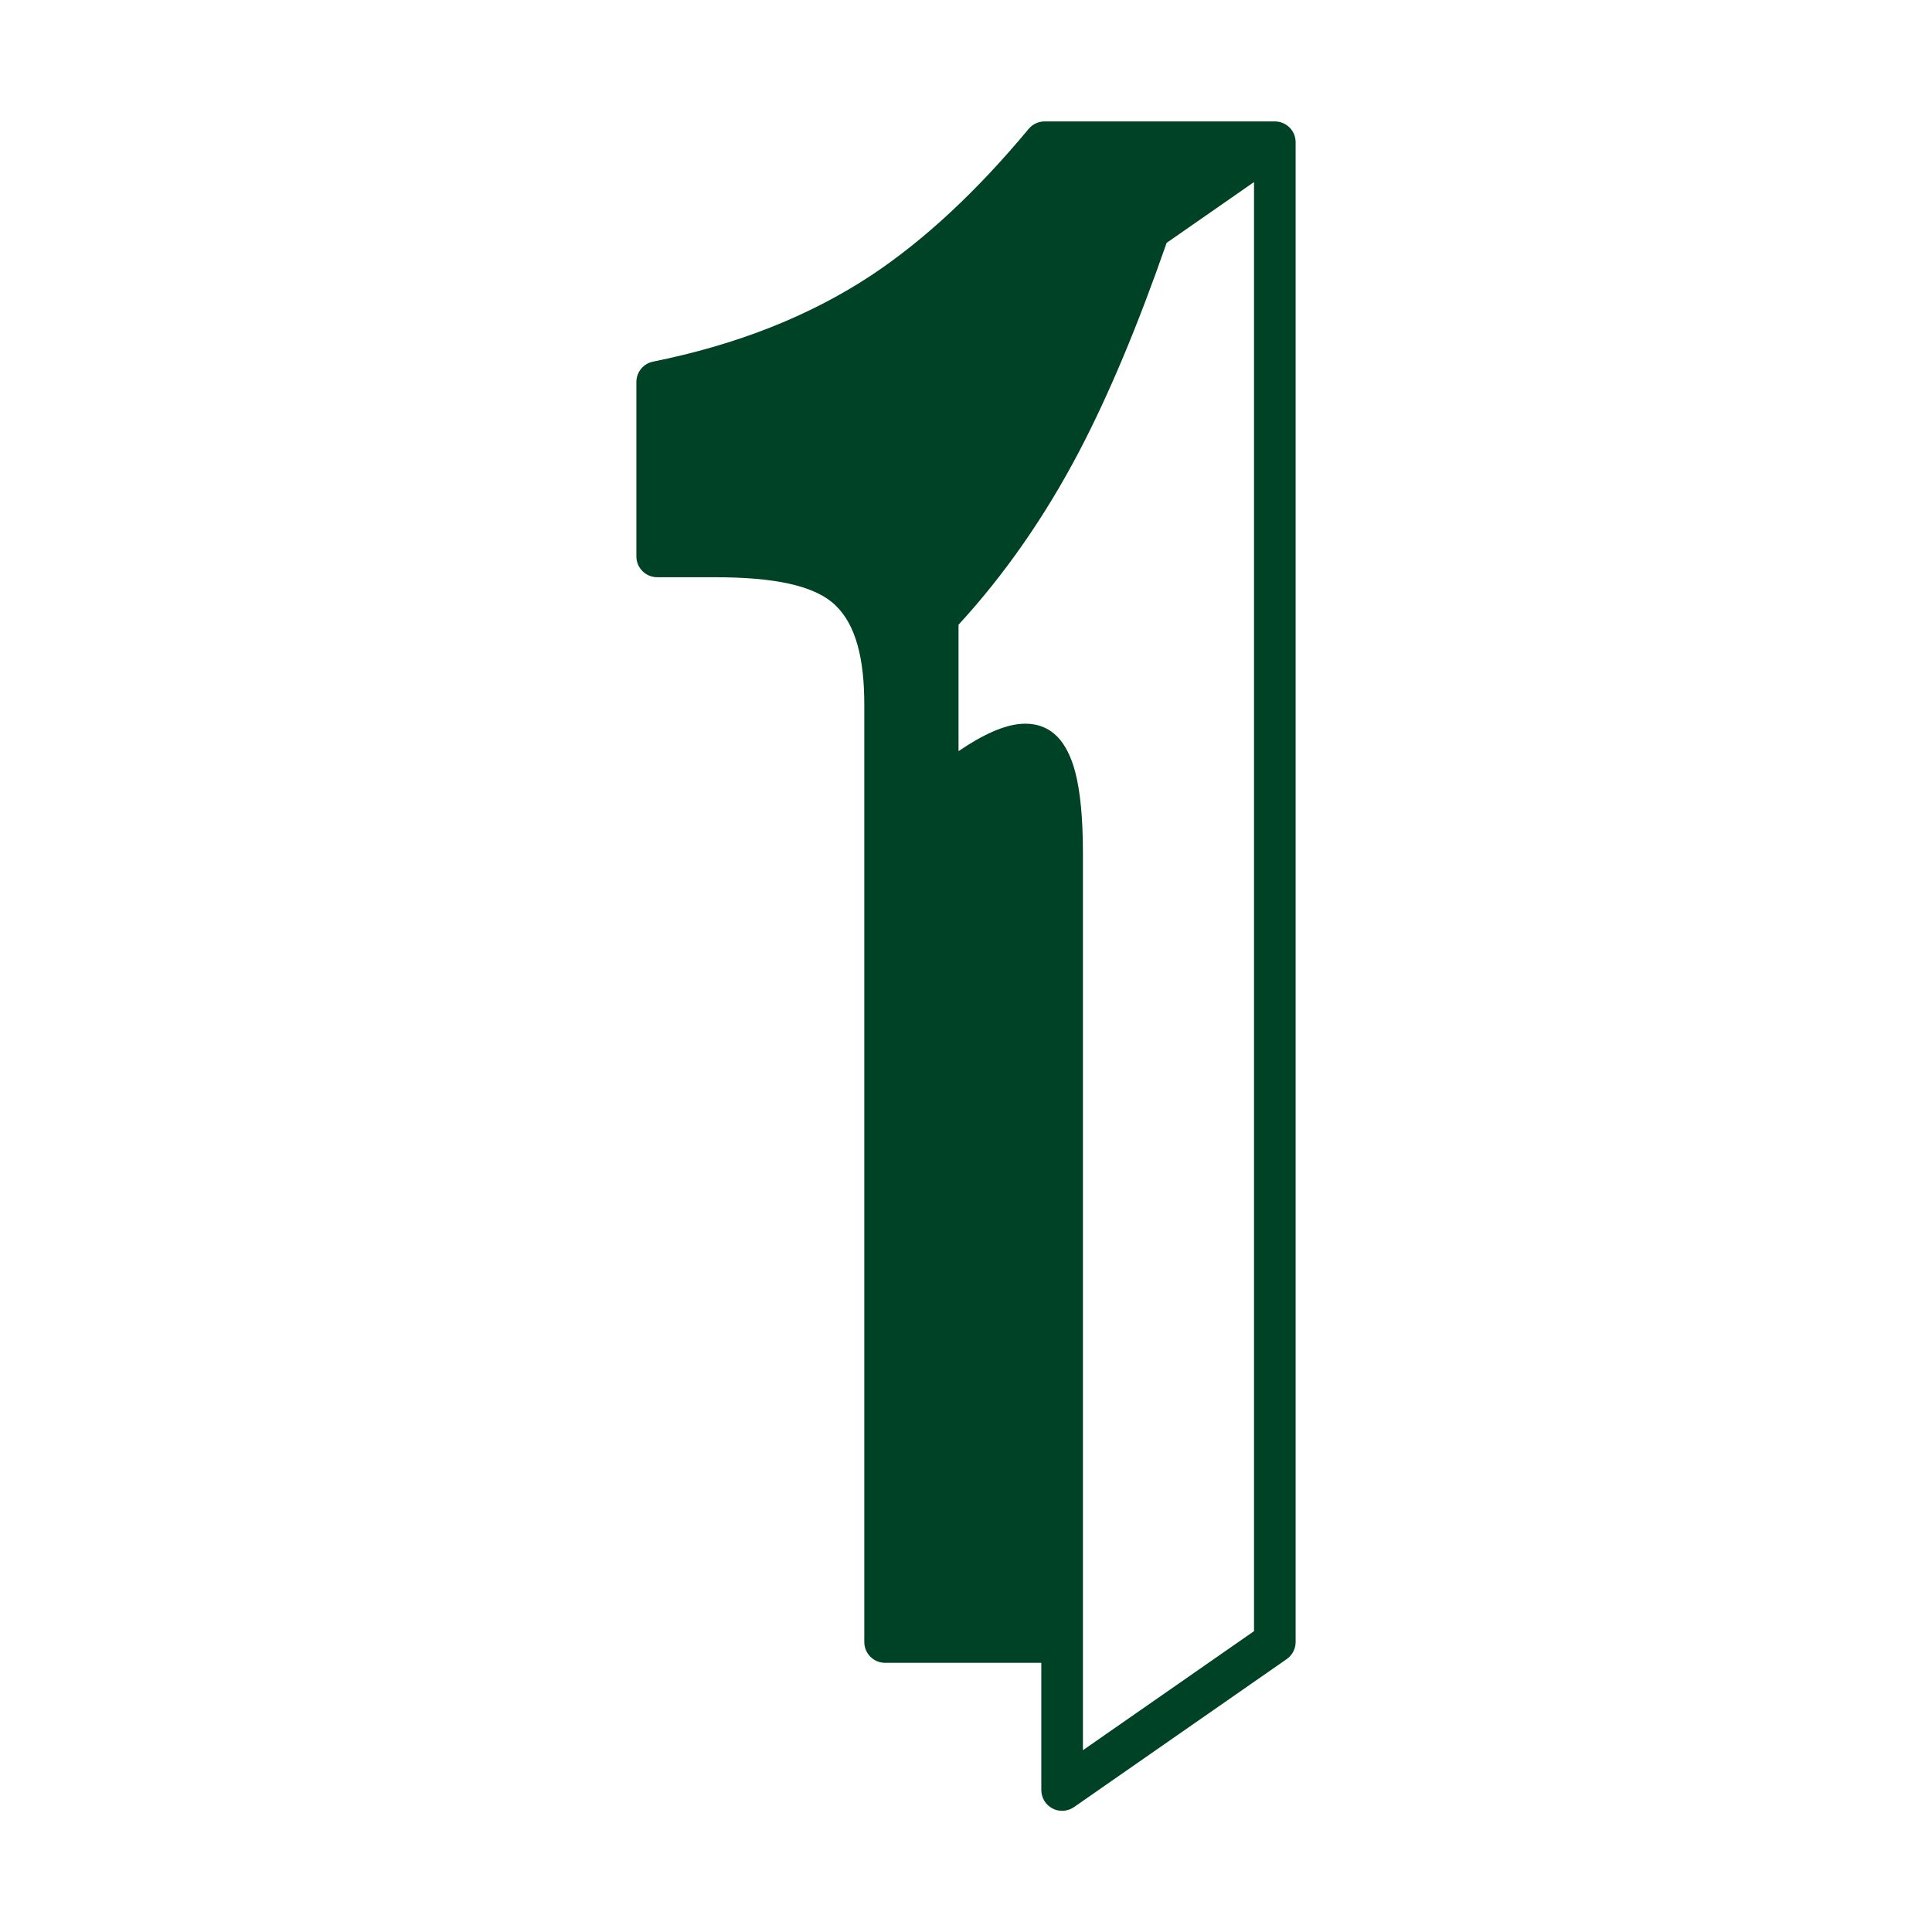
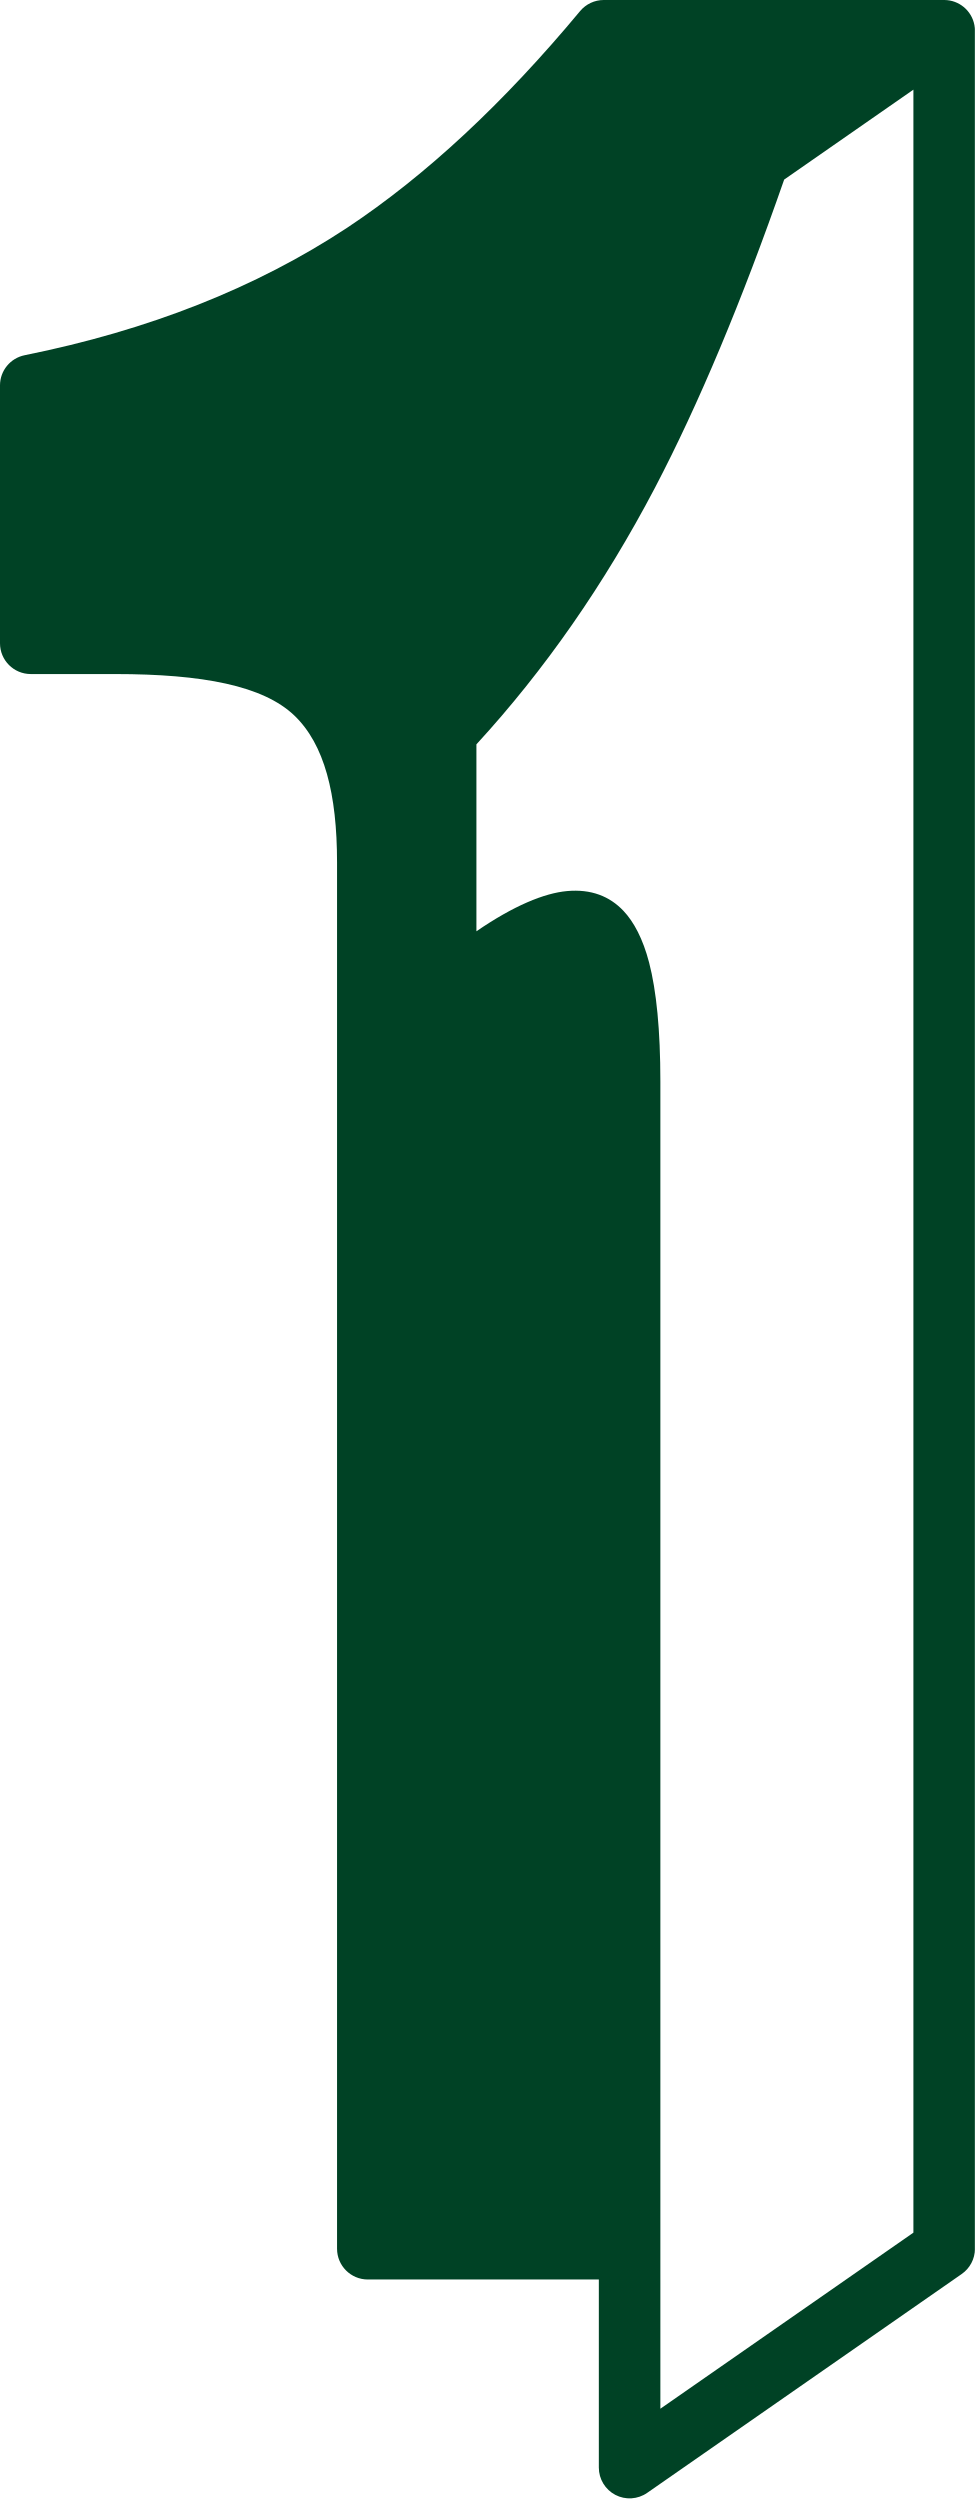
- <svg xmlns="http://www.w3.org/2000/svg" width="100%" height="100%" viewBox="0 0 1080 1080" version="1.1" xml:space="preserve" style="fill-rule:evenodd;clip-rule:evenodd;stroke-linejoin:round;stroke-miterlimit:2;">
-   <g transform="matrix(1,0,0,1,-6429.9,-2518.26)">
-     <g id="normal" transform="matrix(1,0,0,1,6429.9,2518.26)">
+ <svg xmlns="http://www.w3.org/2000/svg" width="100%" height="100%" viewBox="0 0 369 945" version="1.1" xml:space="preserve" style="fill-rule:evenodd;clip-rule:evenodd;stroke-linejoin:round;stroke-miterlimit:2;">
+   <g transform="matrix(1,0,0,1,-9206.52,-2518.26)">
+     <g id="normal" transform="matrix(0.341204,0,0,0.874444,9206.52,2518.26)">
      <rect x="0" y="0" width="1080" height="1080" style="fill:none;" />
-       <g transform="matrix(2.03848,0,0,1.94975,-142.968,-416.53)">
-         <path d="M355.69,690.375L312.851,690.375C309.7,690.375 307.146,687.704 307.146,684.41L307.146,415.66C307.146,402.334 304.802,392.74 299.22,387.158C293.47,381.408 282.298,379.125 265.976,379.125L250.351,379.125C247.2,379.125 244.646,376.454 244.646,373.16L244.646,323.16C244.646,320.32 246.561,317.873 249.225,317.313C272.193,312.477 292.151,304.247 309.076,292.562C323.664,282.43 338.031,268.427 352.215,250.596C353.298,249.234 354.906,248.445 356.601,248.445L419.726,248.445C419.742,248.445 419.758,248.445 419.775,248.446C421.13,248.458 422.373,248.964 423.346,249.8C423.597,250.015 423.829,250.252 424.04,250.507C424.906,251.553 425.431,252.917 425.431,254.41L425.431,684.41C425.431,686.4 424.49,688.21 422.984,689.306L364.654,731.741C362.91,733.01 360.636,733.16 358.753,732.132C356.871,731.103 355.69,729.066 355.69,726.845L355.69,690.375ZM367.1,715.428L414.021,681.294L414.021,265.827C414.021,265.827 390.056,283.261 390.056,283.261C382.186,306.901 374.198,326.806 366.11,342.982L366.106,342.99C356.686,361.76 345.642,378.345 332.989,392.753L332.989,428.996C339.888,424.045 345.562,421.597 349.811,421.197C354.257,420.779 357.69,422.2 360.251,425.029C362.169,427.148 363.862,430.44 365.013,435.066C366.371,440.525 367.1,448.198 367.1,458.095L367.1,715.428Z" style="fill:rgb(0,66,37);" />
+       <clipPath id="_clip1">
+         <rect x="0" y="0" width="1080" height="1080" />
+       </clipPath>
+       <g clip-path="url(#_clip1)">
+         <g transform="matrix(5.97437,0,0,2.2297,-1461.61,-553.96)">
+           <path d="M355.69,690.375L312.851,690.375C309.7,690.375 307.146,687.704 307.146,684.41L307.146,415.66C307.146,402.334 304.802,392.74 299.22,387.158C293.47,381.408 282.298,379.125 265.976,379.125L250.351,379.125C247.2,379.125 244.646,376.454 244.646,373.16L244.646,323.16C244.646,320.32 246.561,317.873 249.225,317.313C272.193,312.477 292.151,304.247 309.076,292.562C323.664,282.43 338.031,268.427 352.215,250.596C353.298,249.234 354.906,248.445 356.601,248.445L419.726,248.445C419.742,248.445 419.758,248.445 419.775,248.446C421.13,248.458 422.373,248.964 423.346,249.8C423.597,250.015 423.829,250.252 424.04,250.507C424.906,251.553 425.431,252.917 425.431,254.41L425.431,684.41C425.431,686.4 424.49,688.21 422.984,689.306L364.654,731.741C362.91,733.01 360.636,733.16 358.753,732.132C356.871,731.103 355.69,729.066 355.69,726.845L355.69,690.375ZM367.1,715.428L414.021,681.294L414.021,265.827C414.021,265.827 390.056,283.261 390.056,283.261C382.186,306.901 374.198,326.806 366.11,342.982L366.106,342.99C356.686,361.76 345.642,378.345 332.989,392.753L332.989,428.996C339.888,424.045 345.562,421.597 349.811,421.197C354.257,420.779 357.69,422.2 360.251,425.029C362.169,427.148 363.862,430.44 365.013,435.066C366.371,440.525 367.1,448.198 367.1,458.095L367.1,715.428Z" style="fill:rgb(0,66,37);" />
+         </g>
      </g>
    </g>
  </g>
</svg>
